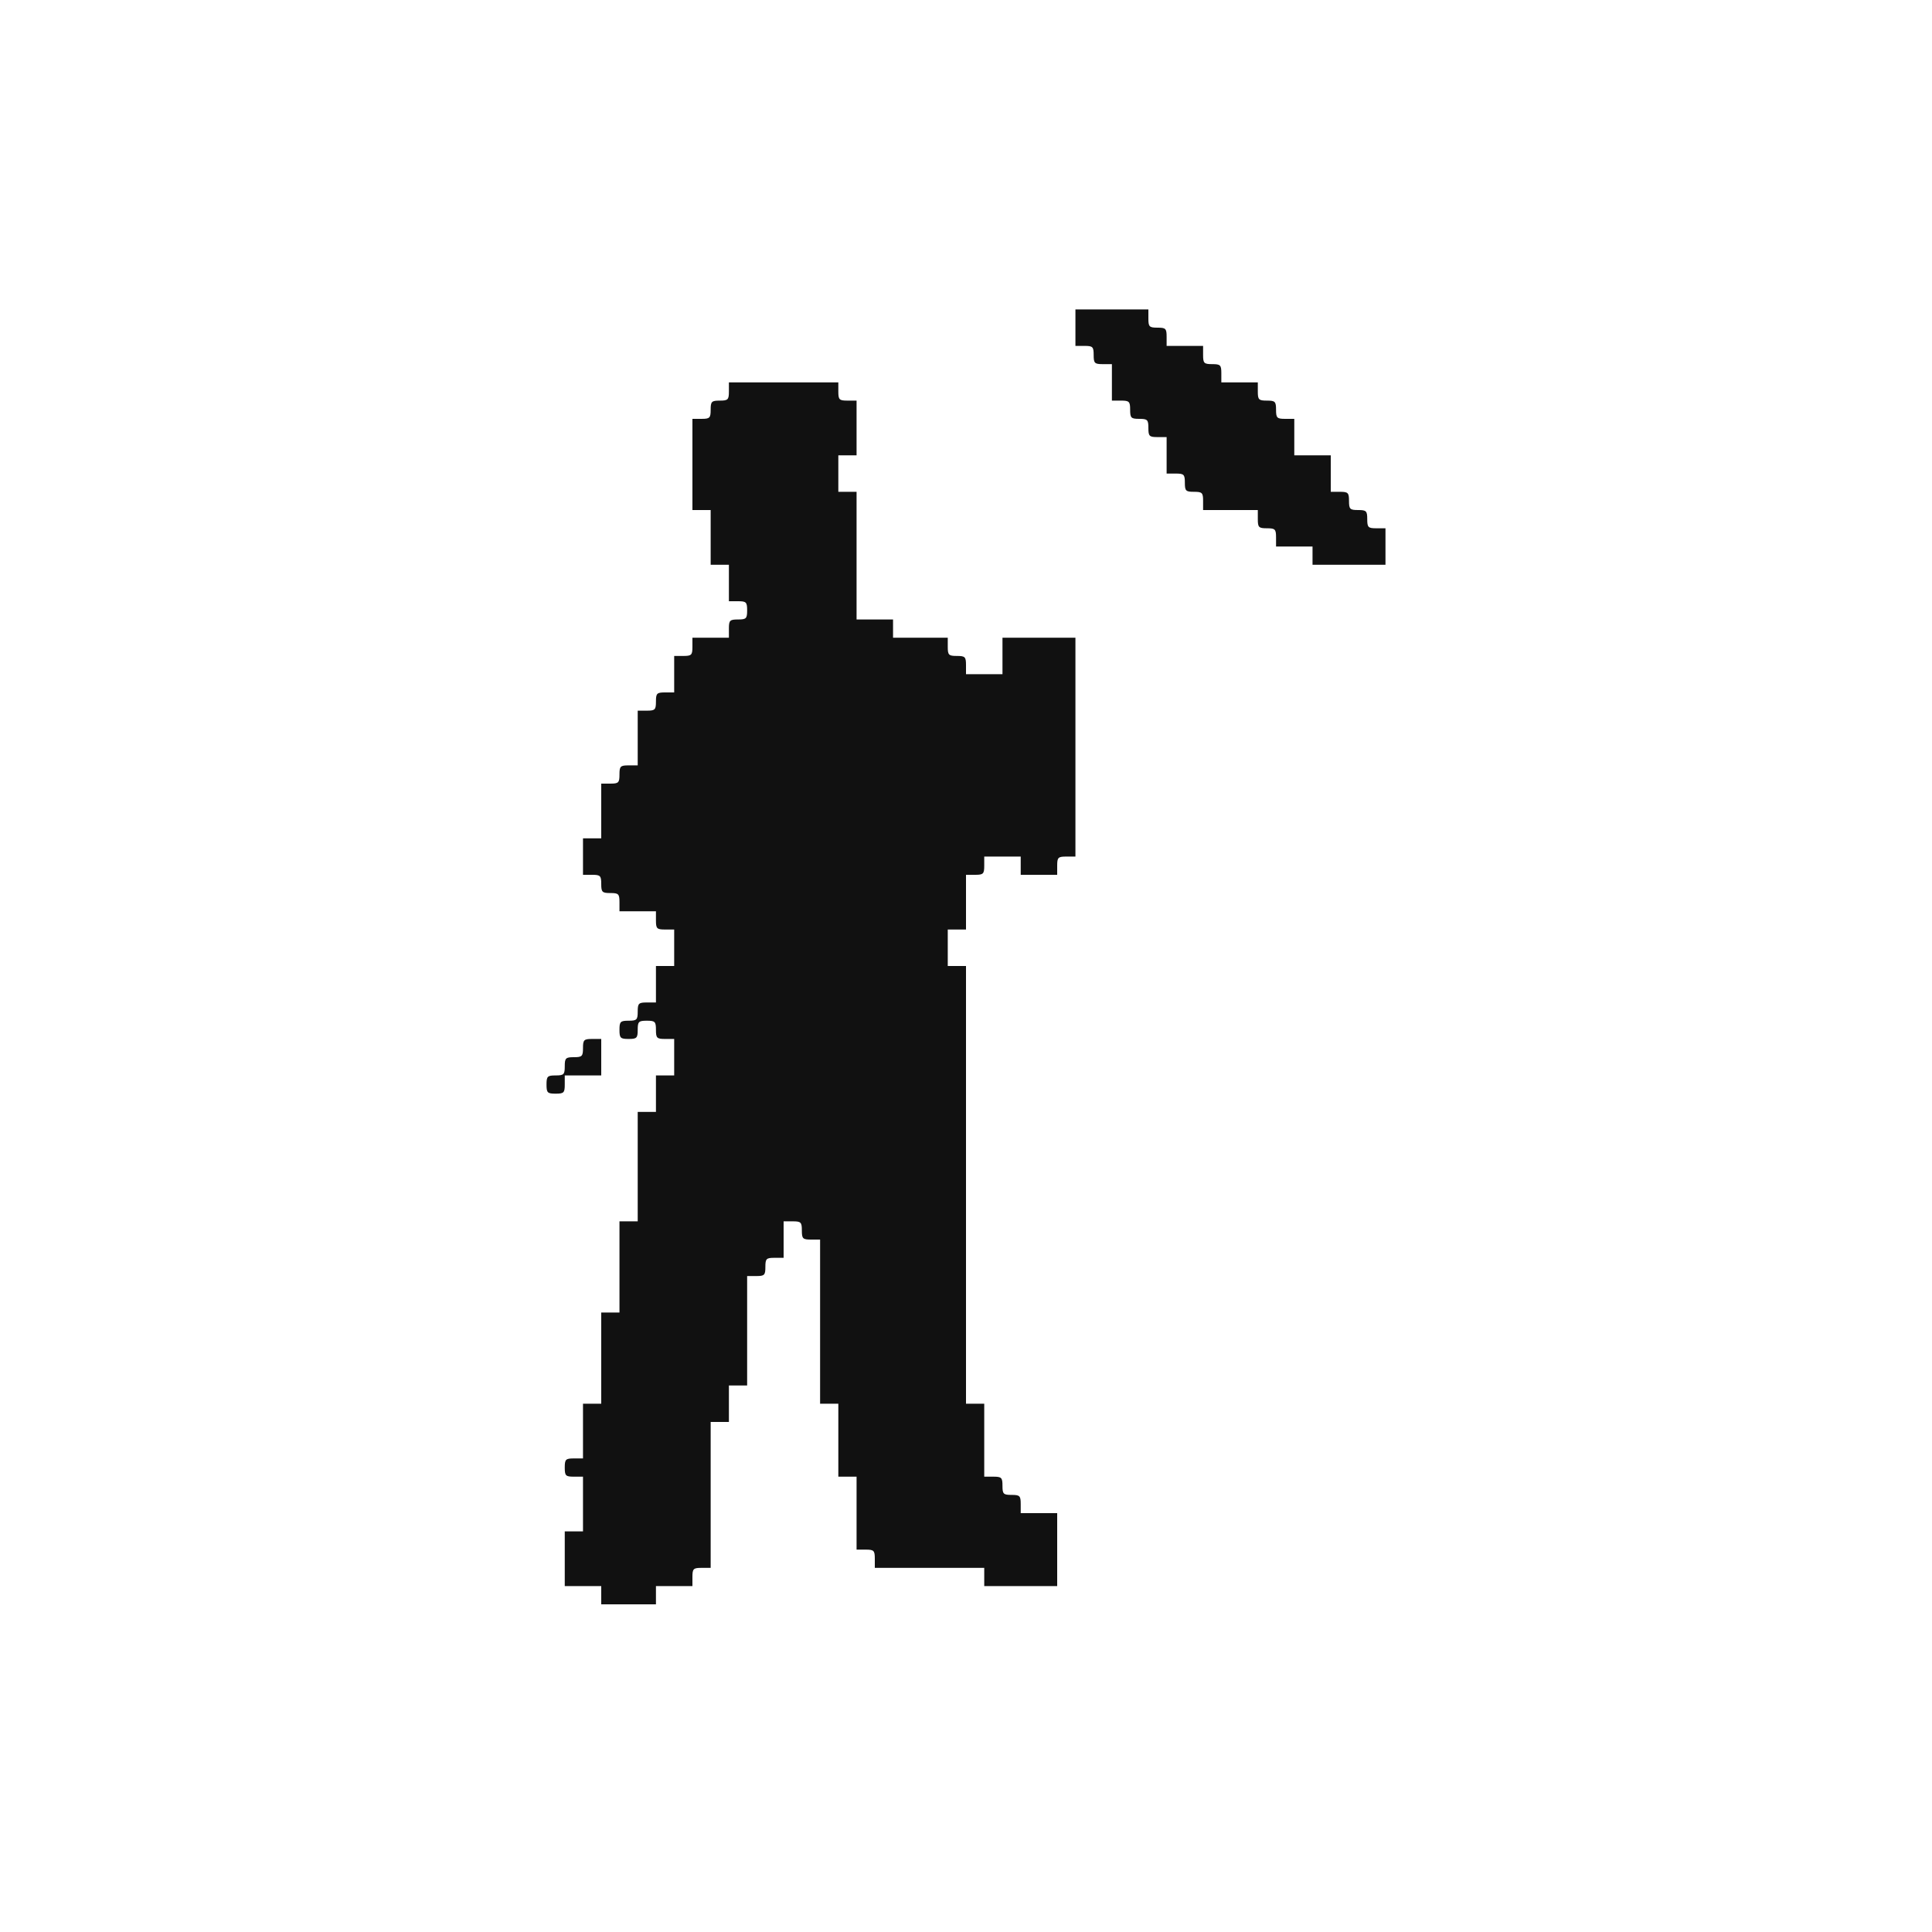
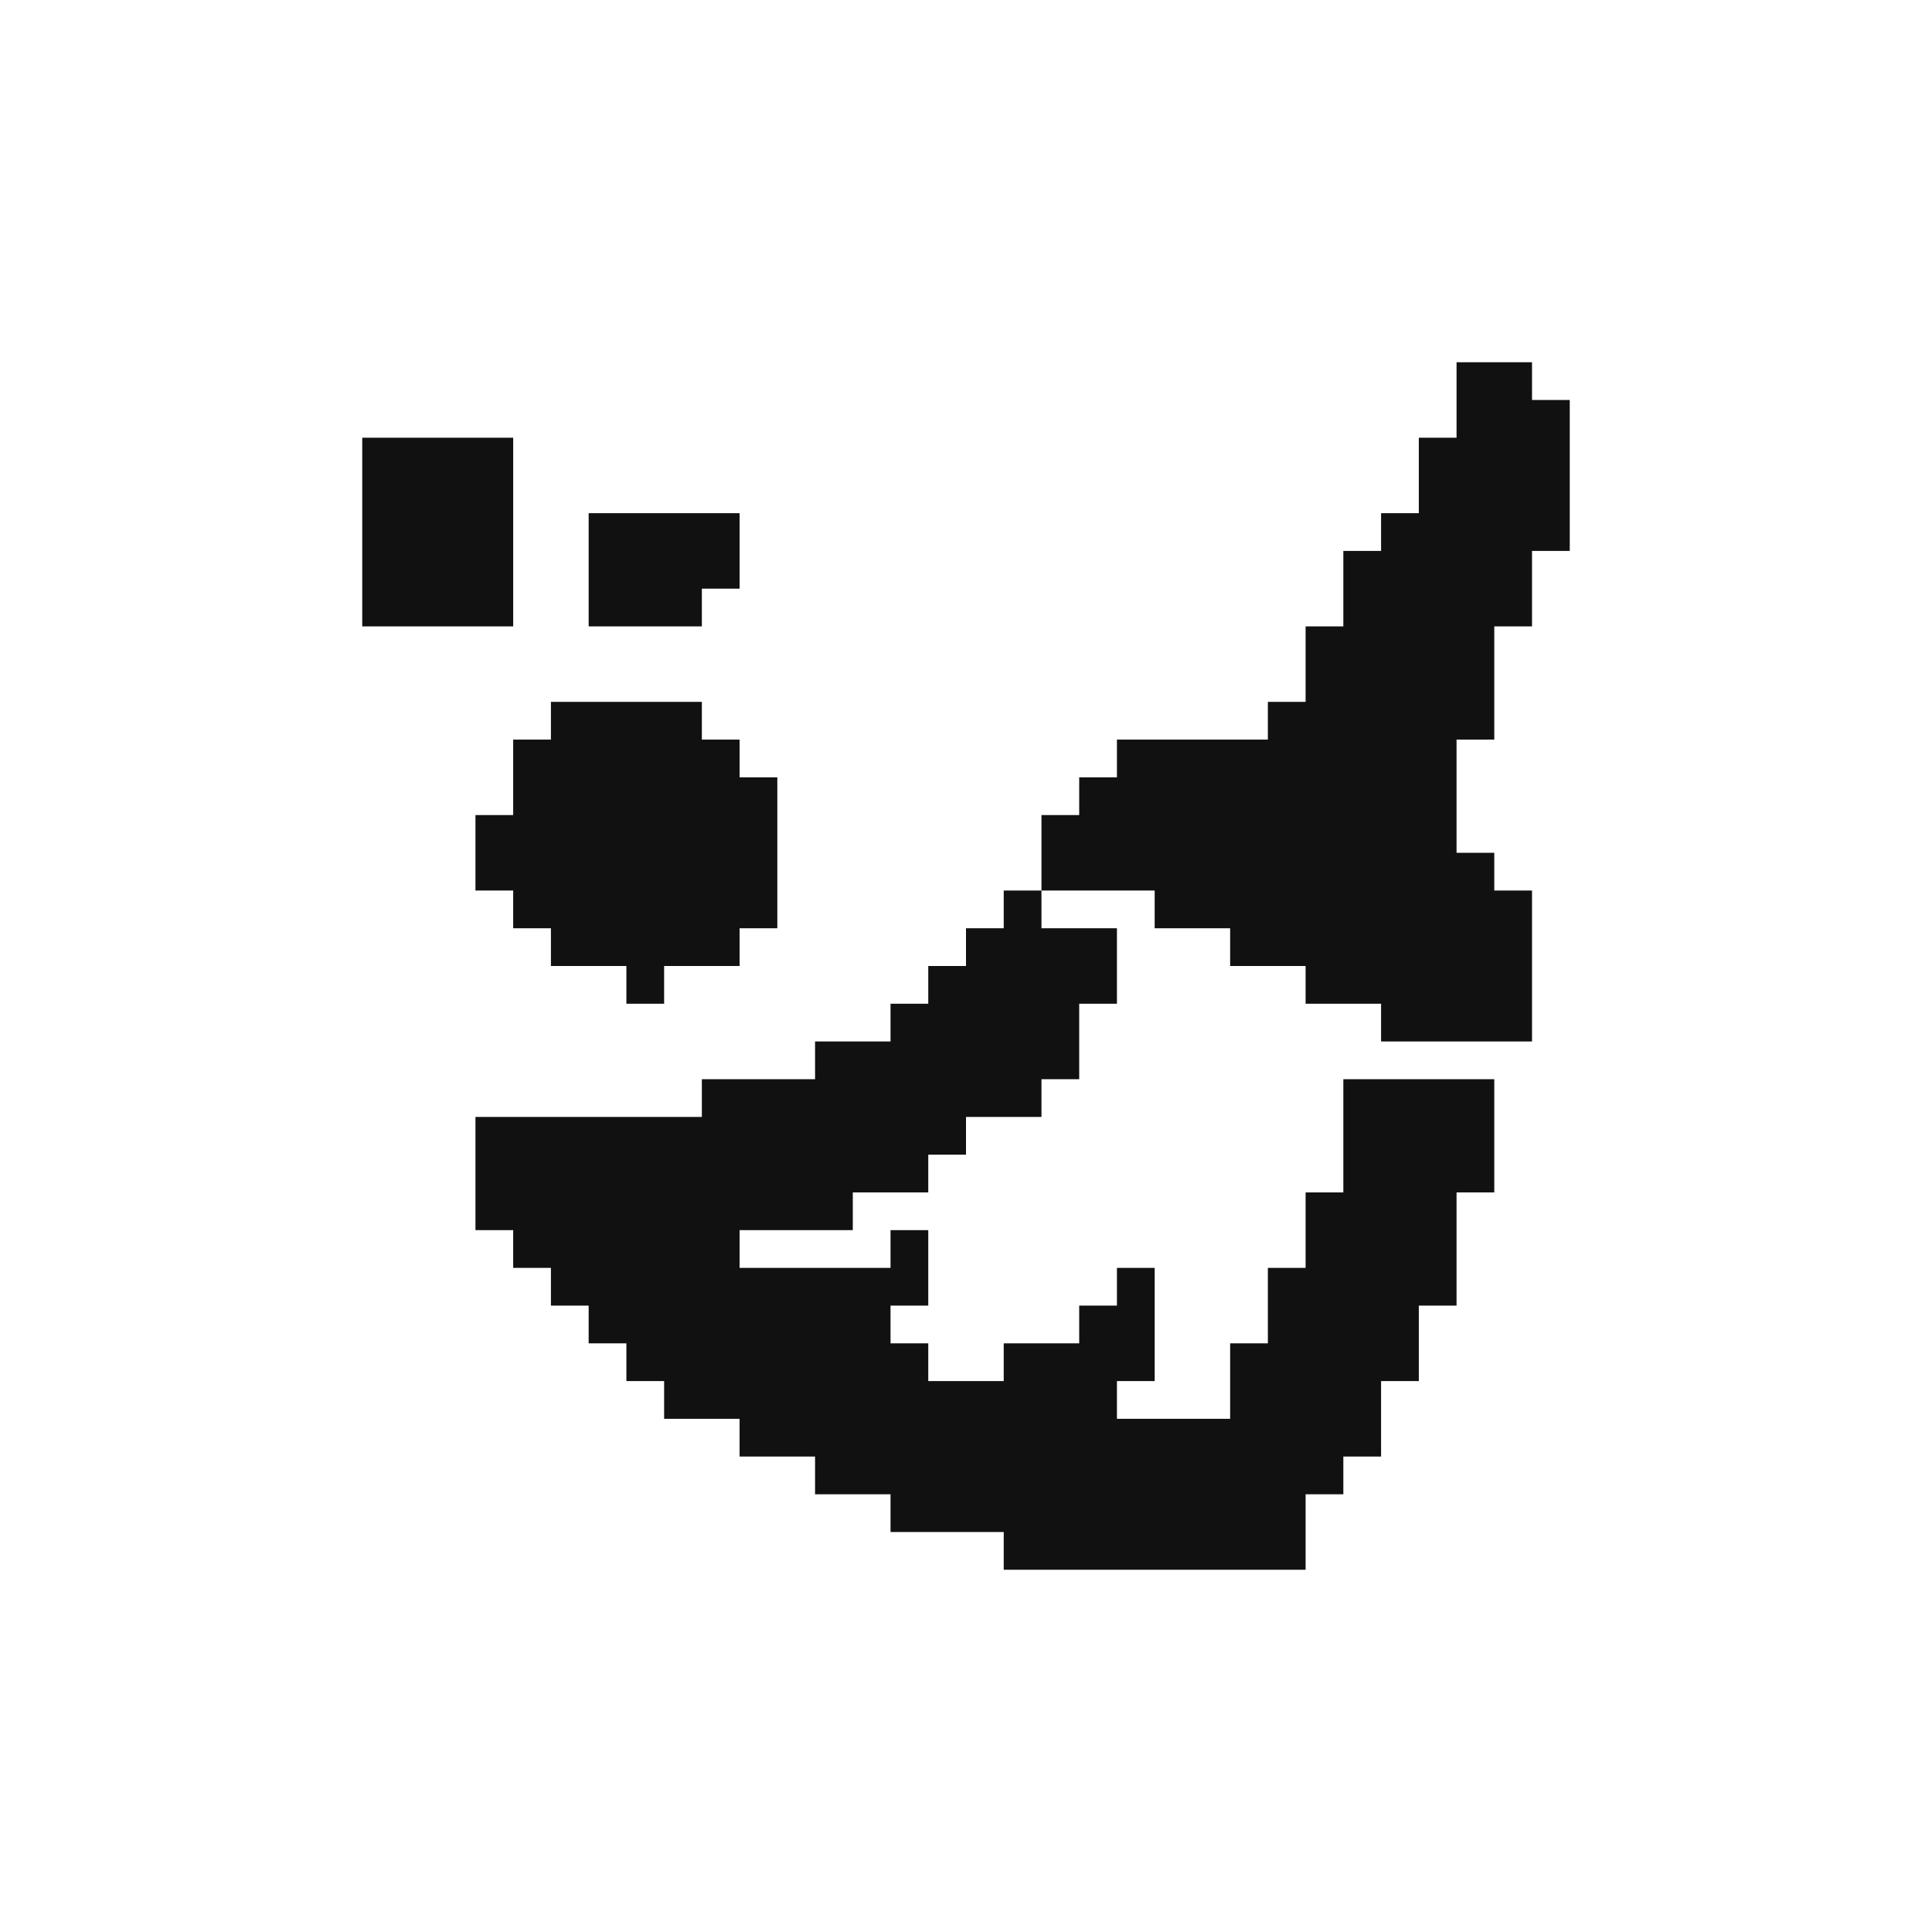
<svg xmlns="http://www.w3.org/2000/svg" viewBox="0 0 64 64" role="img" aria-label="Schoorsteenveger">
  <rect width="64" height="64" fill="#ffffff" />
-   <svg x="3" y="3" width="58" height="58" viewBox="0 0 576 576" preserveAspectRatio="xMidYMid meet">
-     <g transform="translate(0,576) scale(0.1,-0.1)" fill="#111111" stroke="none">
-       <path d="M3240 4980 l0 -60 30 0 c27 0 30 -3 30 -30 0 -27 3 -30 30 -30 l30 0 0 -60 0 -60 30 0 c27 0 30 -3 30 -30 0 -27 3 -30 30 -30 27 0 30 -3 30 -30 0 -27 3 -30 30 -30 l30 0 0 -60 0 -60 30 0 c27 0 30 -3 30 -30 0 -27 3 -30 30 -30 27 0 30 -3 30 -30 l0 -30 90 0 90 0 0 -30 c0 -27 3 -30 30 -30 27 0 30 -3 30 -30 l0 -30 60 0 60 0 0 -30 0 -30 120 0 120 0 0 60 0 60 -30 0 c-27 0 -30 3 -30 30 0 27 -3 30 -30 30 -27 0 -30 3 -30 30 0 27 -3 30 -30 30 l-30 0 0 60 0 60 -60 0 -60 0 0 60 0 60 -30 0 c-27 0 -30 3 -30 30 0 27 -3 30 -30 30 -27 0 -30 3 -30 30 l0 30 -60 0 -60 0 0 30 c0 27 -3 30 -30 30 -27 0 -30 3 -30 30 l0 30 -60 0 -60 0 0 30 c0 27 -3 30 -30 30 -27 0 -30 3 -30 30 l0 30 -120 0 -120 0 0 -60z M2100 4770 c0 -27 -3 -30 -30 -30 -27 0 -30 -3 -30 -30 0 -27 -3 -30 -30 -30 l-30 0 0 -150 0 -150 30 0 30 0 0 -90 0 -90 30 0 30 0 0 -60 0 -60 30 0 c27 0 30 -3 30 -30 0 -27 -3 -30 -30 -30 -27 0 -30 -3 -30 -30 l0 -30 -60 0 -60 0 0 -30 c0 -27 -3 -30 -30 -30 l-30 0 0 -60 0 -60 -30 0 c-27 0 -30 -3 -30 -30 0 -27 -3 -30 -30 -30 l-30 0 0 -90 0 -90 -30 0 c-27 0 -30 -3 -30 -30 0 -27 -3 -30 -30 -30 l-30 0 0 -90 0 -90 -30 0 -30 0 0 -60 0 -60 30 0 c27 0 30 -3 30 -30 0 -27 3 -30 30 -30 27 0 30 -3 30 -30 l0 -30 60 0 60 0 0 -30 c0 -27 3 -30 30 -30 l30 0 0 -60 0 -60 -30 0 -30 0 0 -60 0 -60 -30 0 c-27 0 -30 -3 -30 -30 0 -27 -3 -30 -30 -30 -27 0 -30 -3 -30 -30 0 -27 3 -30 30 -30 27 0 30 3 30 30 0 27 3 30 30 30 27 0 30 -3 30 -30 0 -27 3 -30 30 -30 l30 0 0 -60 0 -60 -30 0 -30 0 0 -60 0 -60 -30 0 -30 0 0 -180 0 -180 -30 0 -30 0 0 -150 0 -150 -30 0 -30 0 0 -150 0 -150 -30 0 -30 0 0 -90 0 -90 -30 0 c-27 0 -30 -3 -30 -30 0 -27 3 -30 30 -30 l30 0 0 -90 0 -90 -30 0 -30 0 0 -90 0 -90 60 0 60 0 0 -30 0 -30 90 0 90 0 0 30 0 30 60 0 60 0 0 30 c0 27 3 30 30 30 l30 0 0 240 0 240 30 0 30 0 0 60 0 60 30 0 30 0 0 180 0 180 30 0 c27 0 30 3 30 30 0 27 3 30 30 30 l30 0 0 60 0 60 30 0 c27 0 30 -3 30 -30 0 -27 3 -30 30 -30 l30 0 0 -270 0 -270 30 0 30 0 0 -120 0 -120 30 0 30 0 0 -120 0 -120 30 0 c27 0 30 -3 30 -30 l0 -30 180 0 180 0 0 -30 0 -30 120 0 120 0 0 120 0 120 -60 0 -60 0 0 30 c0 27 -3 30 -30 30 -27 0 -30 3 -30 30 0 27 -3 30 -30 30 l-30 0 0 120 0 120 -30 0 -30 0 0 720 0 720 -30 0 -30 0 0 60 0 60 30 0 30 0 0 90 0 90 30 0 c27 0 30 3 30 30 l0 30 60 0 60 0 0 -30 0 -30 60 0 60 0 0 30 c0 27 3 30 30 30 l30 0 0 360 0 360 -120 0 -120 0 0 -60 0 -60 -60 0 -60 0 0 30 c0 27 -3 30 -30 30 -27 0 -30 3 -30 30 l0 30 -90 0 -90 0 0 30 0 30 -60 0 -60 0 0 210 0 210 -30 0 -30 0 0 60 0 60 30 0 30 0 0 90 0 90 -30 0 c-27 0 -30 3 -30 30 l0 30 -180 0 -180 0 0 -30z M1620 2610 c0 -27 -3 -30 -30 -30 -27 0 -30 -3 -30 -30 0 -27 -3 -30 -30 -30 -27 0 -30 -3 -30 -30 0 -27 3 -30 30 -30 27 0 30 3 30 30 l0 30 60 0 60 0 0 60 0 60 -30 0 c-27 0 -30 -3 -30 -30z" />
+   <svg x="2" y="2" width="60" height="60" viewBox="0 0 384 384" preserveAspectRatio="xMidYMid meet">
+     <g transform="translate(0,384) scale(0.1,-0.1)" fill="#111111" stroke="none">
+       <path d="M2960 3120 l0 -80 -40 0 -40 0 0 -80 0 -80 -40 0 -40 0 0 -40 0 -40 -40 0 -40 0 0 -80 0 -80 -40 0 -40 0 0 -80 0 -80 -40 0 -40 0 0 -40 0 -40 -160 0 -160 0 0 -40 0 -40 -40 0 -40 0 0 -40 0 -40 -40 0 -40 0 0 -80 0 -80 -40 0 -40 0 0 -40 0 -40 -40 0 -40 0 0 -40 0 -40 -40 0 -40 0 0 -40 0 -40 -40 0 -40 0 0 -40 0 -40 -80 0 -80 0 0 -40 0 -40 -120 0 -120 0 0 -40 0 -40 -240 0 -240 0 0 -120 0 -120 40 0 40 0 0 -40 0 -40 40 0 40 0 0 -40 0 -40 40 0 40 0 0 -40 0 -40 40 0 40 0 0 -40 0 -40 40 0 40 0 0 -40 0 -40 80 0 80 0 0 -40 0 -40 80 0 80 0 0 -40 0 -40 80 0 80 0 0 -40 0 -40 120 0 120 0 0 -40 0 -40 320 0 320 0 0 80 0 80 40 0 40 0 0 40 0 40 40 0 40 0 0 80 0 80 40 0 40 0 0 80 0 80 40 0 40 0 0 120 0 120 40 0 40 0 0 120 0 120 -160 0 -160 0 0 -120 0 -120 -40 0 -40 0 0 -80 0 -80 -40 0 -40 0 0 -80 0 -80 -40 0 -40 0 0 -80 0 -80 -120 0 -120 0 0 40 0 40 40 0 40 0 0 120 0 120 -40 0 -40 0 0 -40 0 -40 -40 0 -40 0 0 -40 0 -40 -80 0 -80 0 0 -40 0 -40 -80 0 -80 0 0 40 0 40 -40 0 -40 0 0 40 0 40 40 0 40 0 0 80 0 80 -40 0 -40 0 0 -40 0 -40 -160 0 -160 0 0 40 0 40 120 0 120 0 0 40 0 40 80 0 80 0 0 40 0 40 40 0 40 0 0 40 0 40 80 0 80 0 0 40 0 40 40 0 40 0 0 80 0 80 40 0 40 0 0 80 0 80 -80 0 -80 0 0 40 0 40 120 0 120 0 0 -40 0 -40 80 0 80 0 0 -40 0 -40 80 0 80 0 0 -40 0 -40 80 0 80 0 0 -40 0 -40 160 0 160 0 0 160 0 160 -40 0 -40 0 0 40 0 40 -40 0 -40 0 0 120 0 120 40 0 40 0 0 120 0 120 40 0 40 0 0 80 0 80 40 0 40 0 0 160 0 160 -40 0 -40 0 0 40 0 40 -80 0 -80 0 0 -80z M640 2840 l0 -200 160 0 160 0 0 200 0 200 -160 0 -160 0 0 -200z M1120 2760 l0 -120 120 0 120 0 0 40 0 40 40 0 40 0 0 80 0 80 -160 0 -160 0 0 -120z M1040 2440 l0 -40 -40 0 -40 0 0 -80 0 -80 -40 0 -40 0 0 -80 0 -80 40 0 40 0 0 -40 0 -40 40 0 40 0 0 -40 0 -40 80 0 80 0 0 -40 0 -40 40 0 40 0 0 40 0 40 80 0 80 0 0 40 0 40 40 0 40 0 0 160 0 160 -40 0 -40 0 0 40 0 40 -40 0 -40 0 0 40 0 40 -160 0 -160 0 0 -40z" />
    </g>
  </svg>
</svg>
